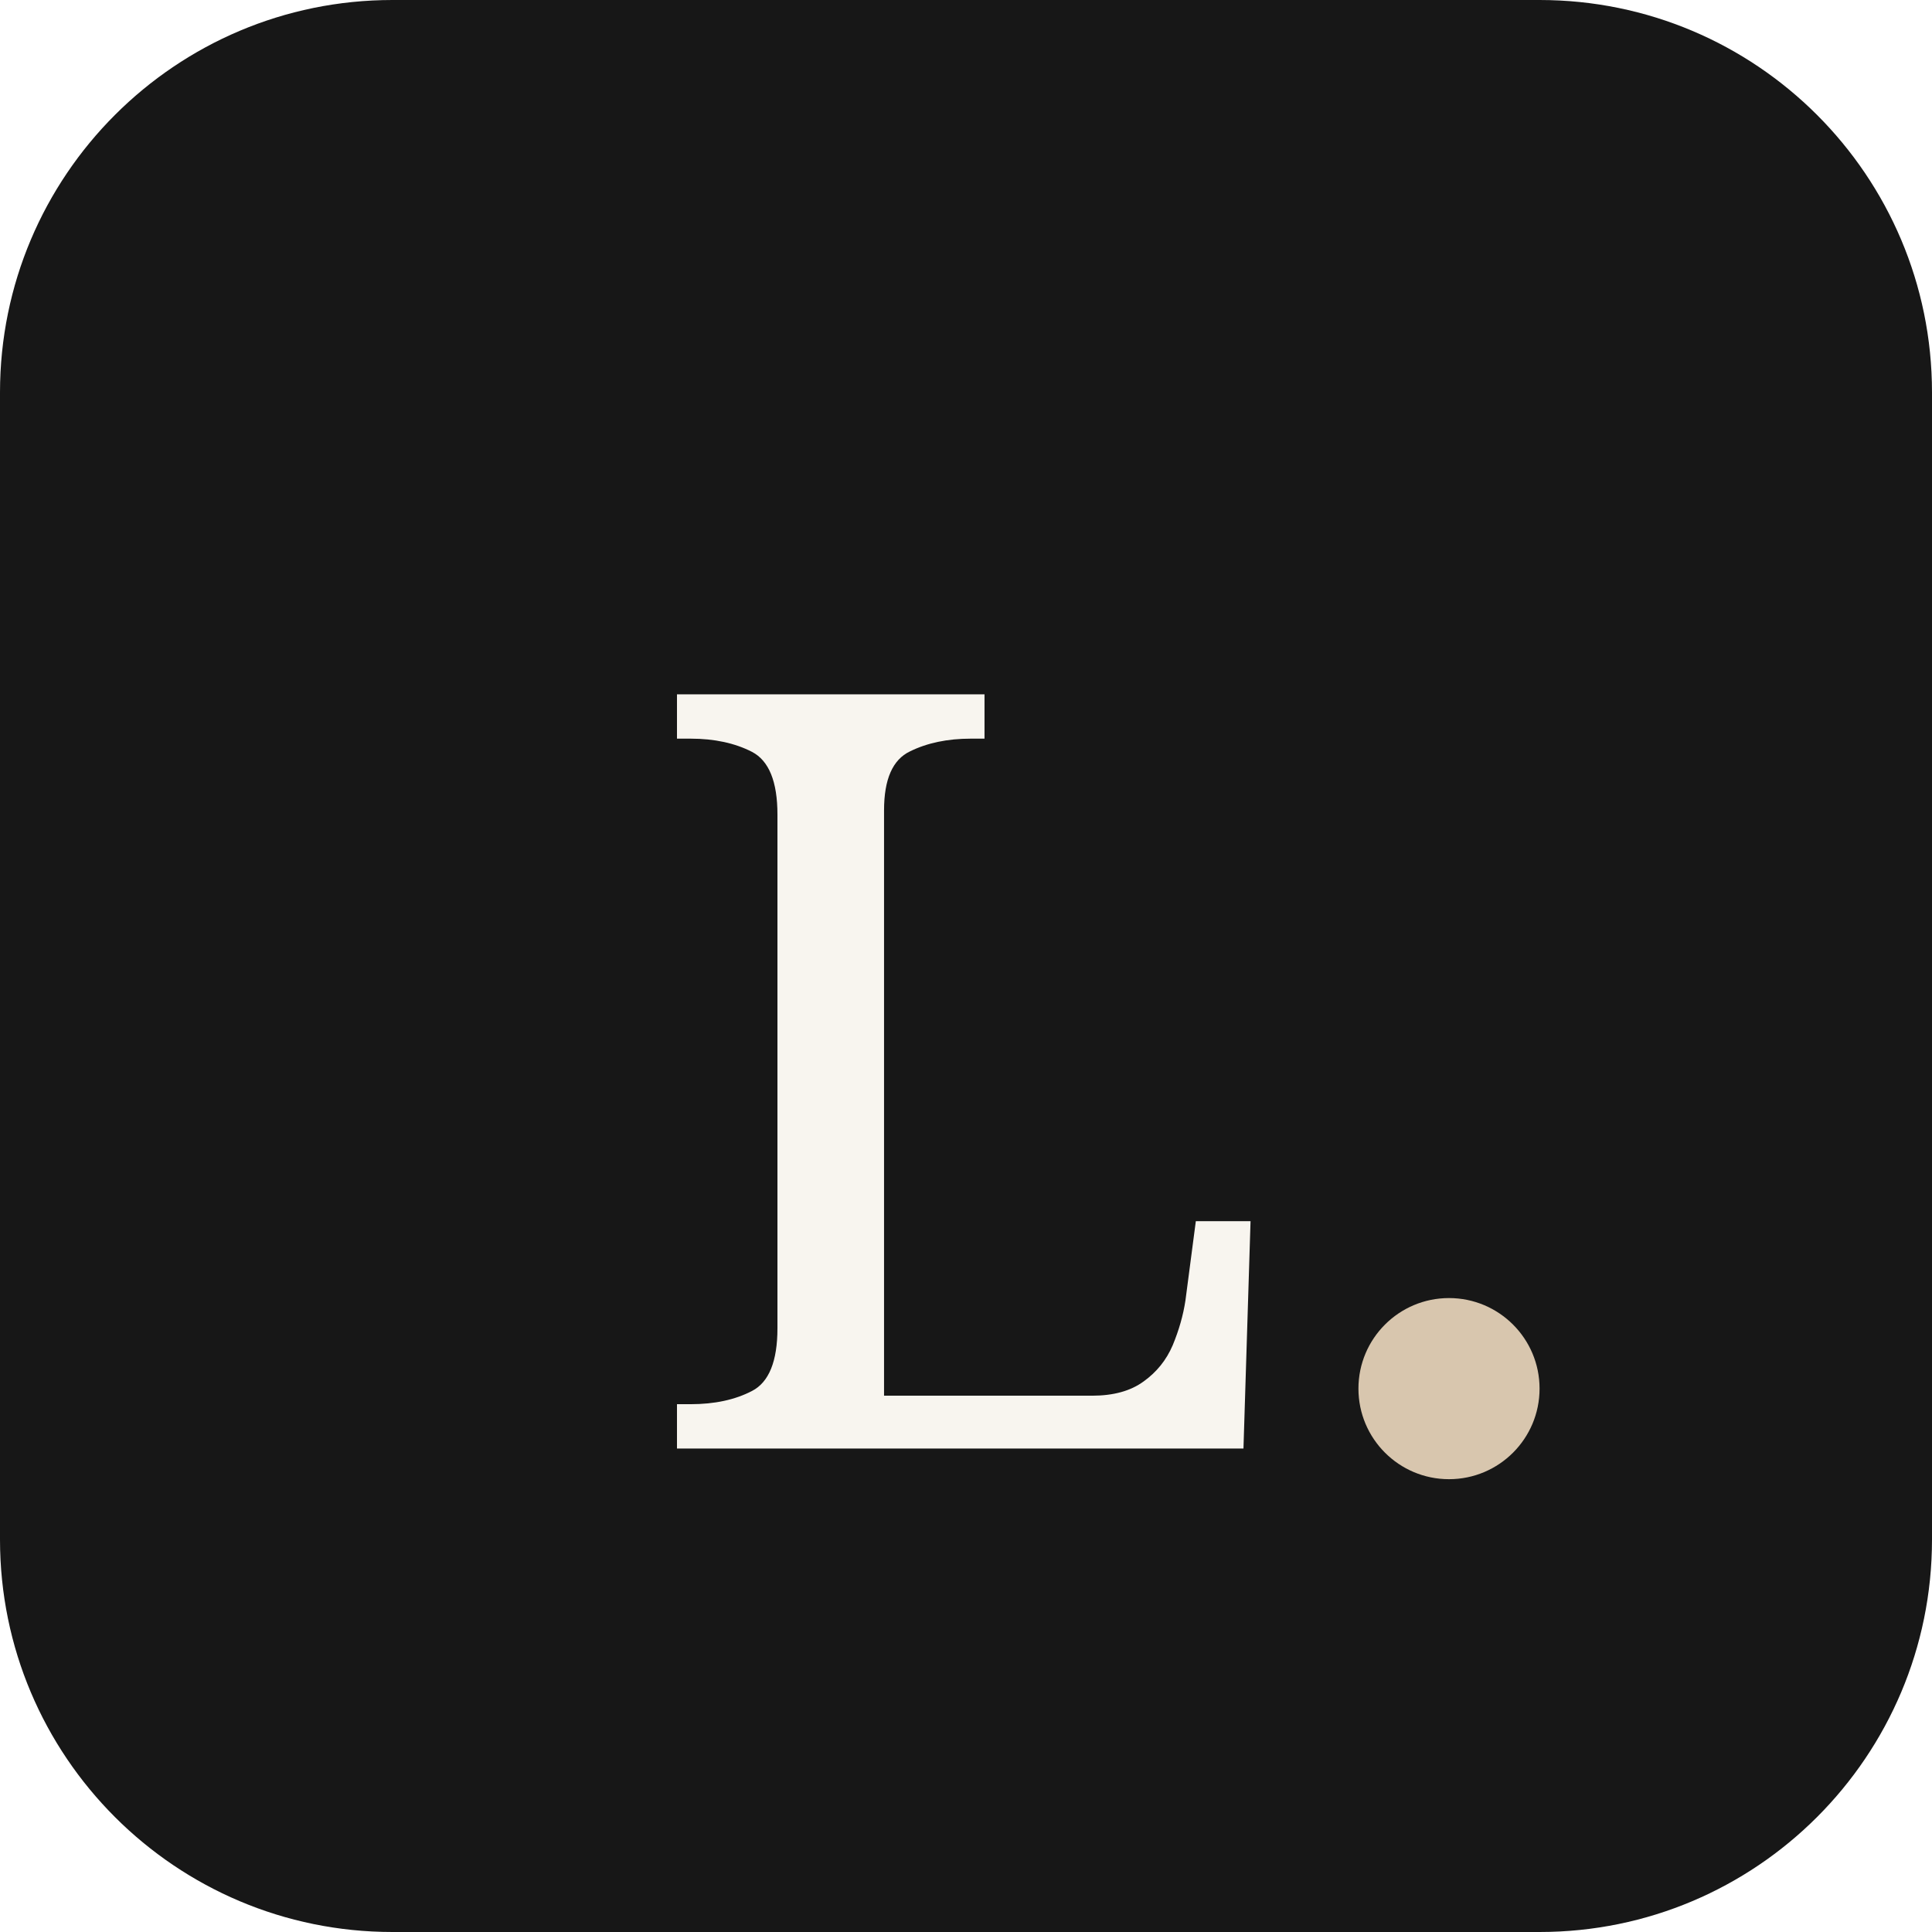
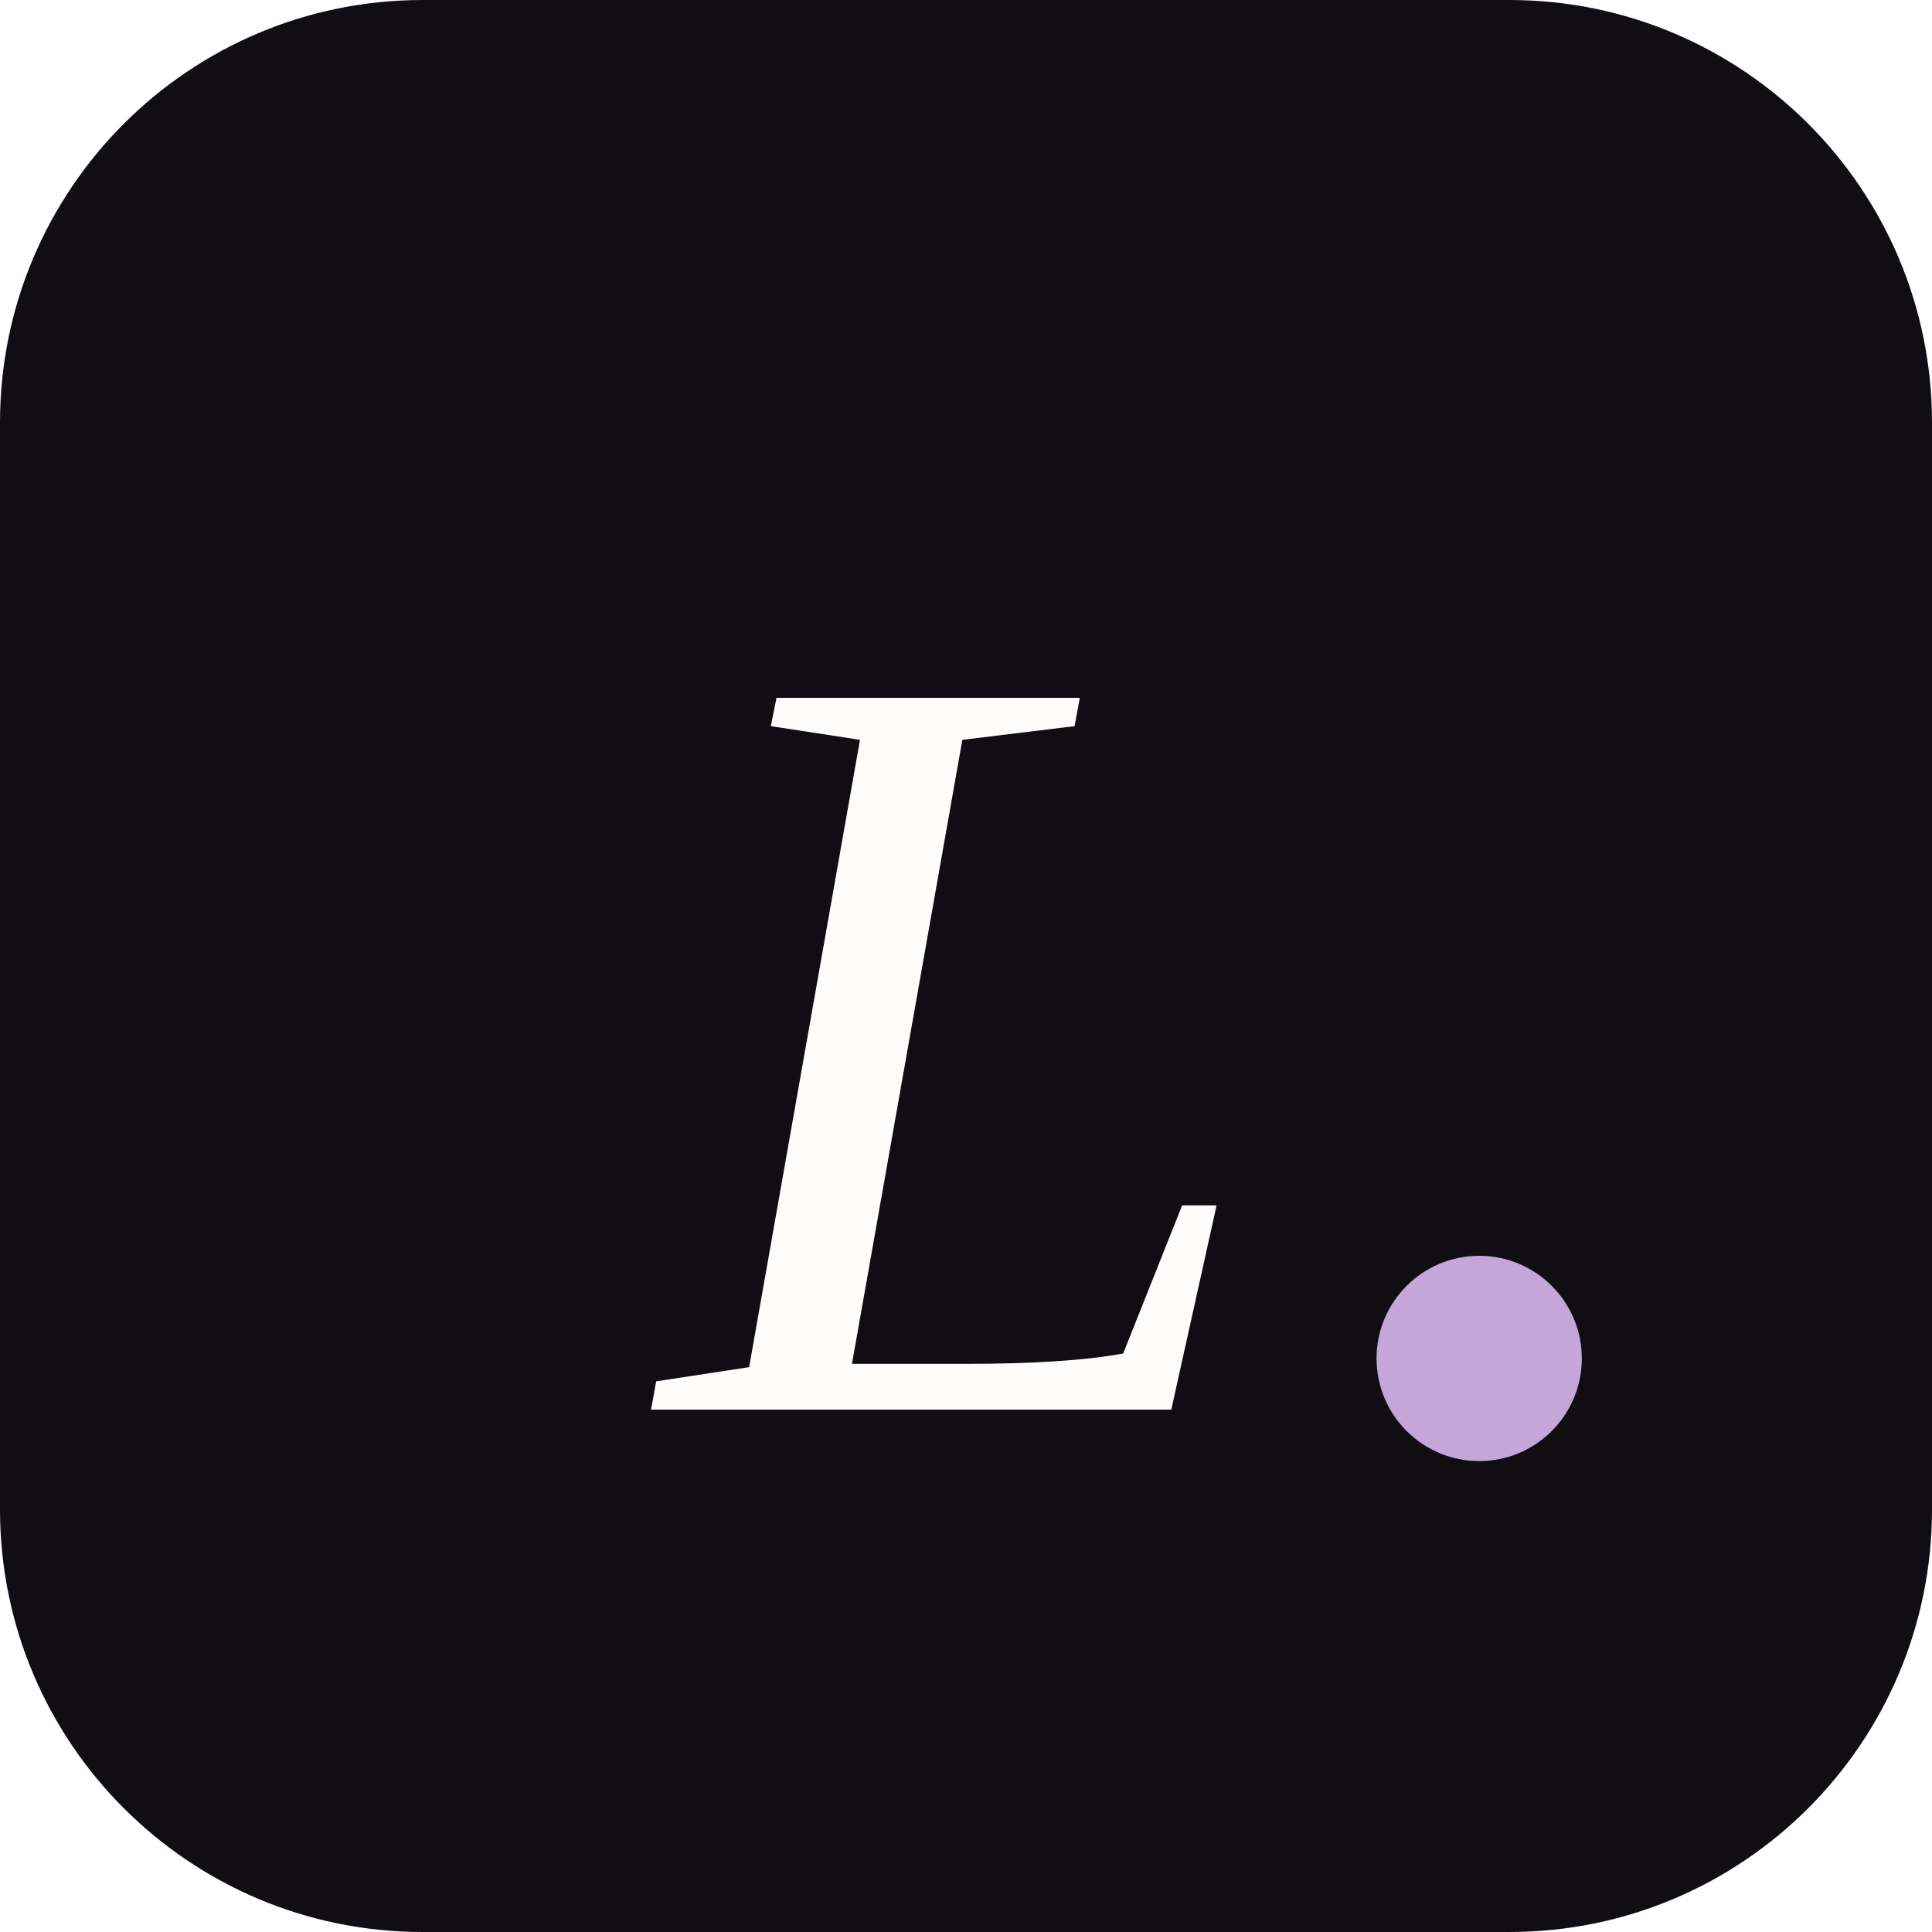
<svg xmlns="http://www.w3.org/2000/svg" viewBox="0 0 64 64">
-   <rect width="64" height="64" rx="13" fill="#171717" />
-   <text x="50%" y="56%" text-anchor="middle" dominant-baseline="middle" fill="#f8f5ef" font-family="Georgia,serif" font-size="35">L</text>
-   <circle cx="48" cy="46" r="3" fill="#d8c6ae" />
+   <rect width="64" height="64" rx="14" fill="#100e12" />
+   <text x="50%" y="57%" text-anchor="middle" dominant-baseline="middle" fill="#fffdfb" font-family="Georgia,'Times New Roman',serif" font-size="36" font-style="italic">L</text>
+   <circle cx="49" cy="45" r="3.4" fill="#c4a6d8" />
</svg>
